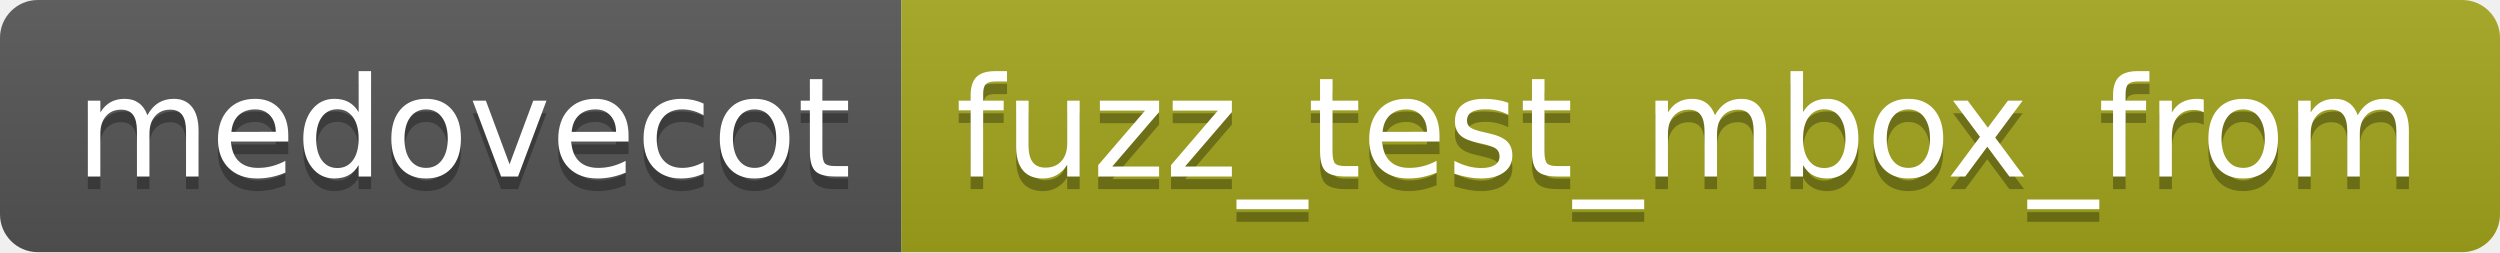
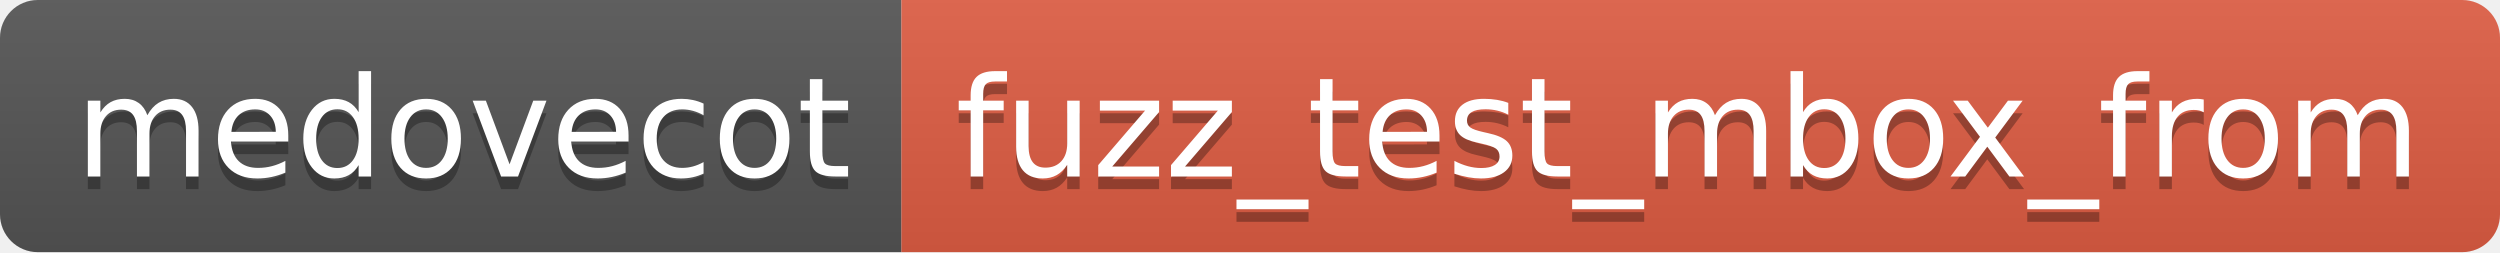
<svg xmlns="http://www.w3.org/2000/svg" height="20" width="198.3">
  <linearGradient id="smooth" x2="0" y2="100%">
    <stop offset="0" stop-color="#bbb" stop-opacity=".1" />
    <stop offset="1" stop-opacity=".1" />
  </linearGradient>
  <clipPath id="round">
    <rect fill="#fff" height="20" rx="3" width="198.3" />
  </clipPath>
  <g clip-path="url(#round)">
    <rect fill="#555" height="20" width="71.5" />
-     <rect fill="#a4a61d" height="20" width="126.8" x="71.5" />
+     <rect fill="#e05d44" height="20" width="126.8" x="71.5" />
    <rect fill="url(#smooth)" height="20" width="198.3" />
  </g>
  <g fill="#fff" font-family="DejaVu Sans,Verdana,Geneva,sans-serif" font-size="110" text-anchor="middle">
    <text fill="#010101" fill-opacity=".3" lengthAdjust="spacing" textLength="615.0" transform="scale(0.1)" x="367.5" y="150">medovecot</text>
    <text lengthAdjust="spacing" textLength="615.0" transform="scale(0.1)" x="367.5" y="140">medovecot</text>
    <text fill="#010101" fill-opacity=".3" lengthAdjust="spacing" textLength="1168.0" transform="scale(0.1)" x="1339.0" y="150">fuzz_test_mbox_from</text>
    <text lengthAdjust="spacing" textLength="1168.0" transform="scale(0.1)" x="1339.0" y="140">fuzz_test_mbox_from</text>
  </g>
</svg>
